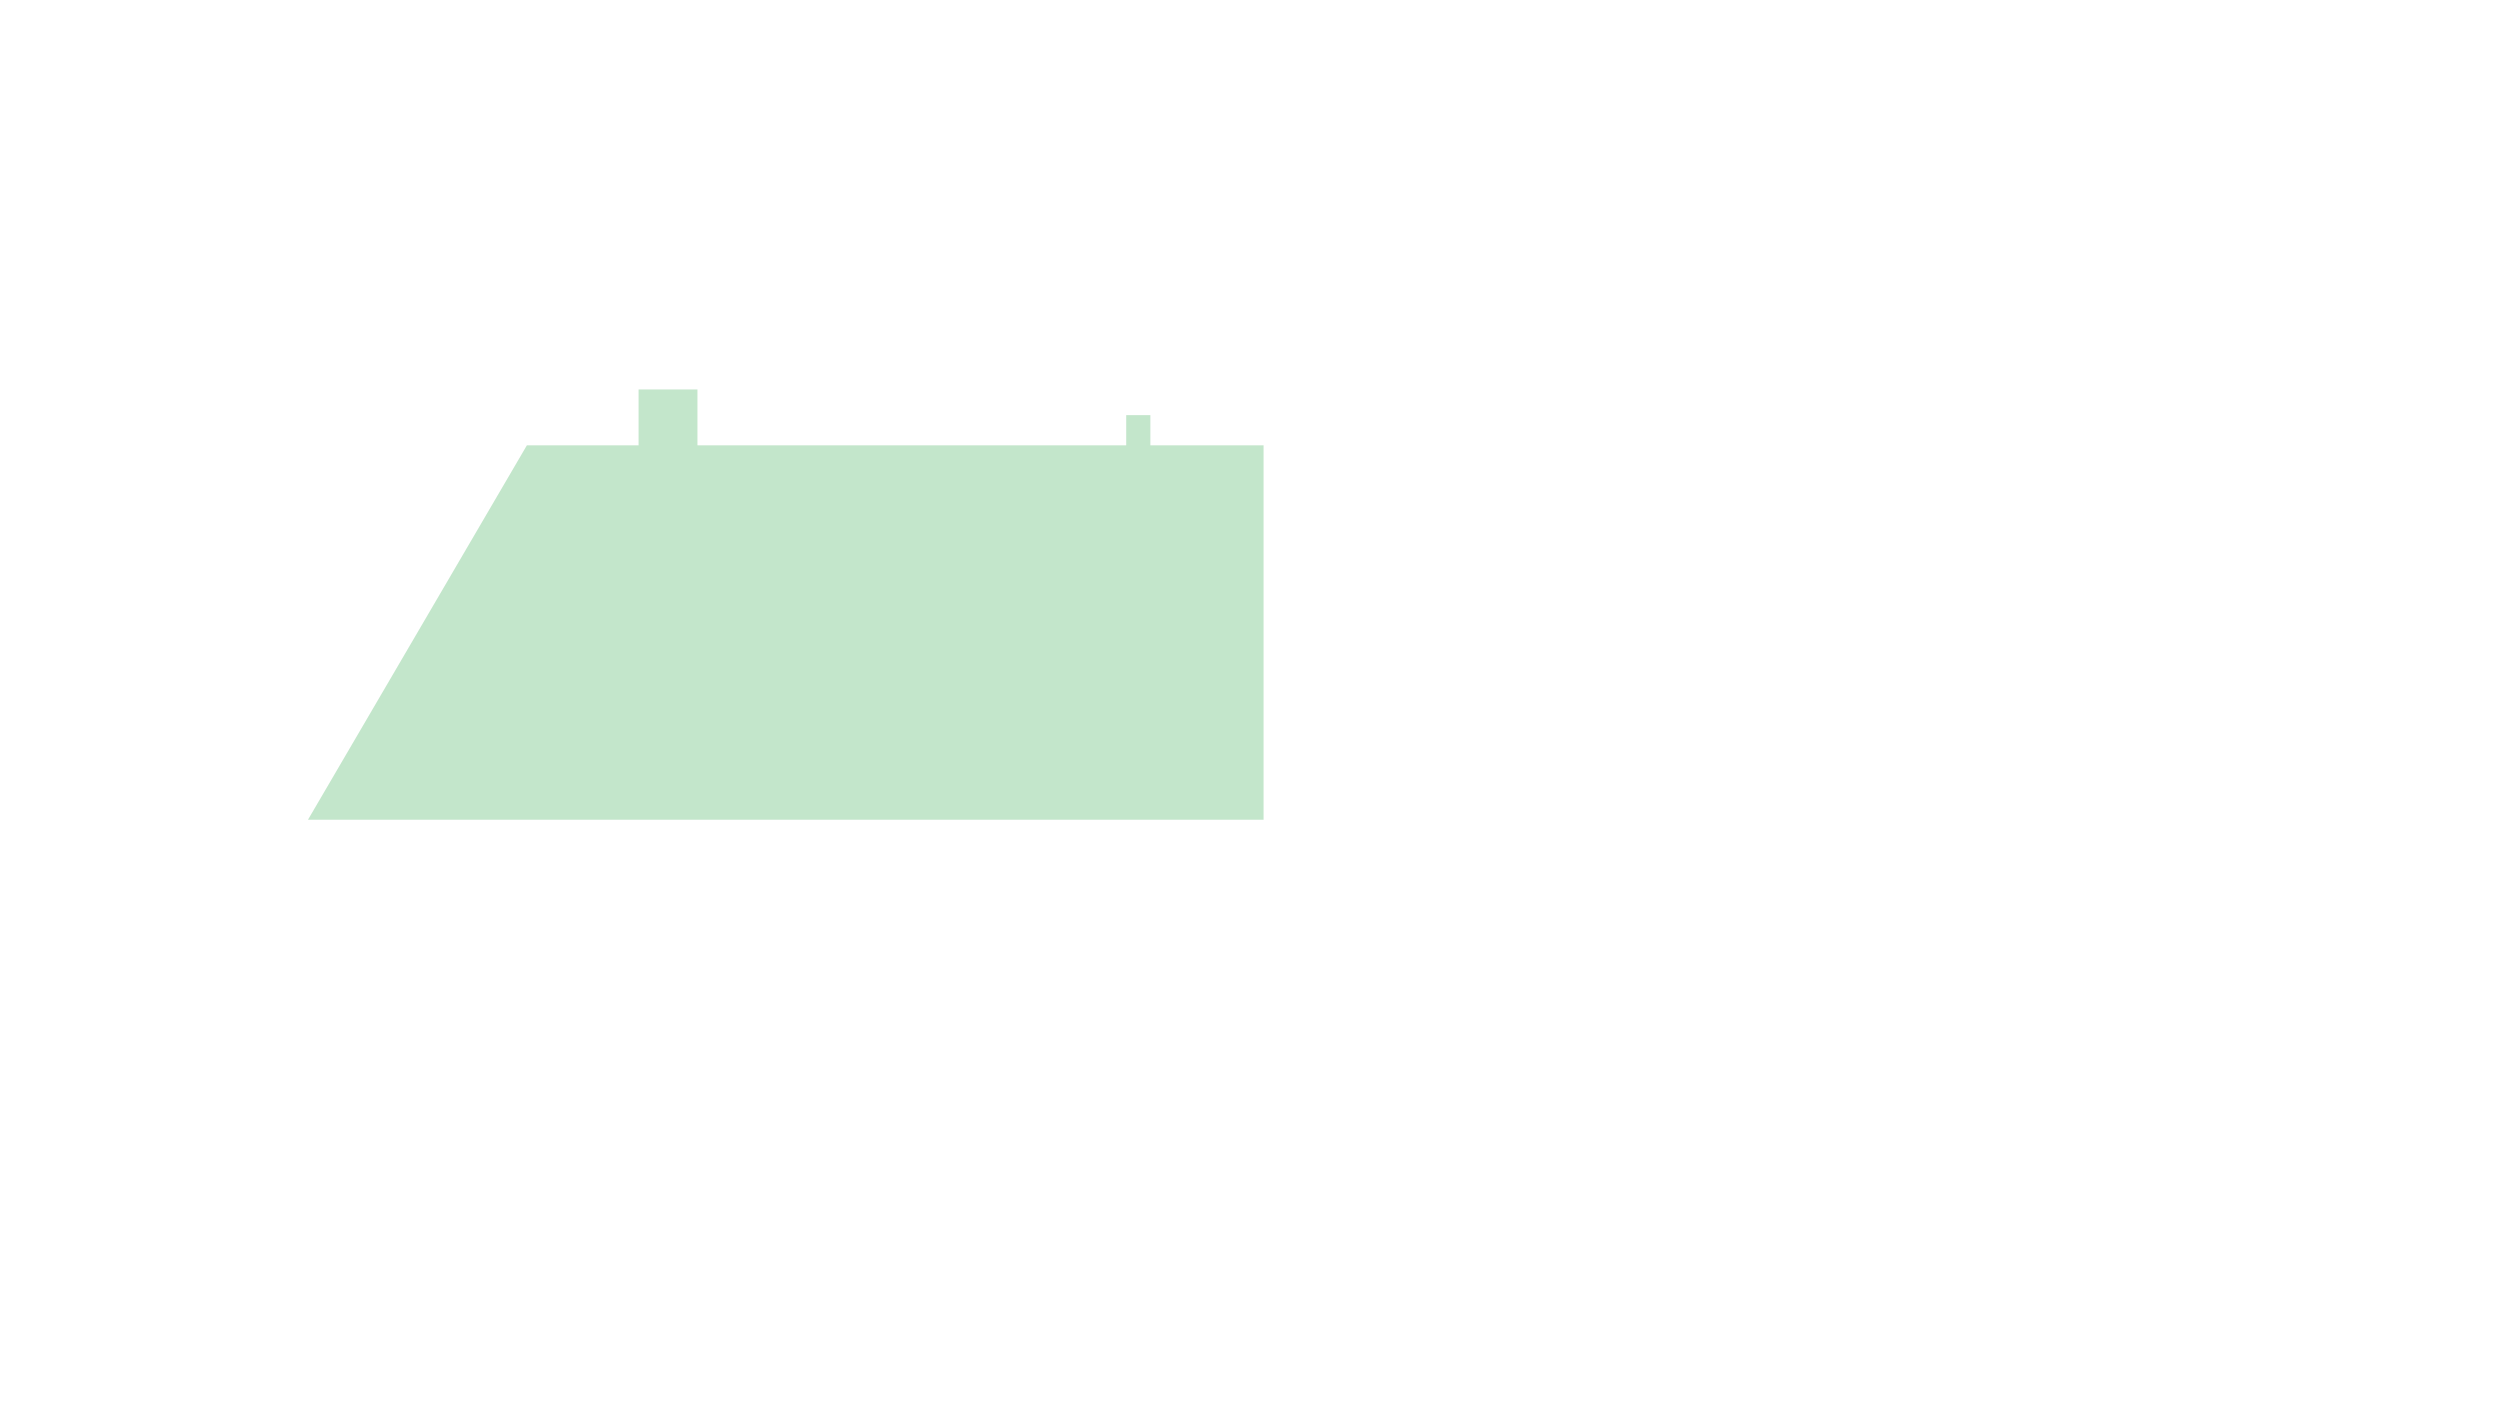
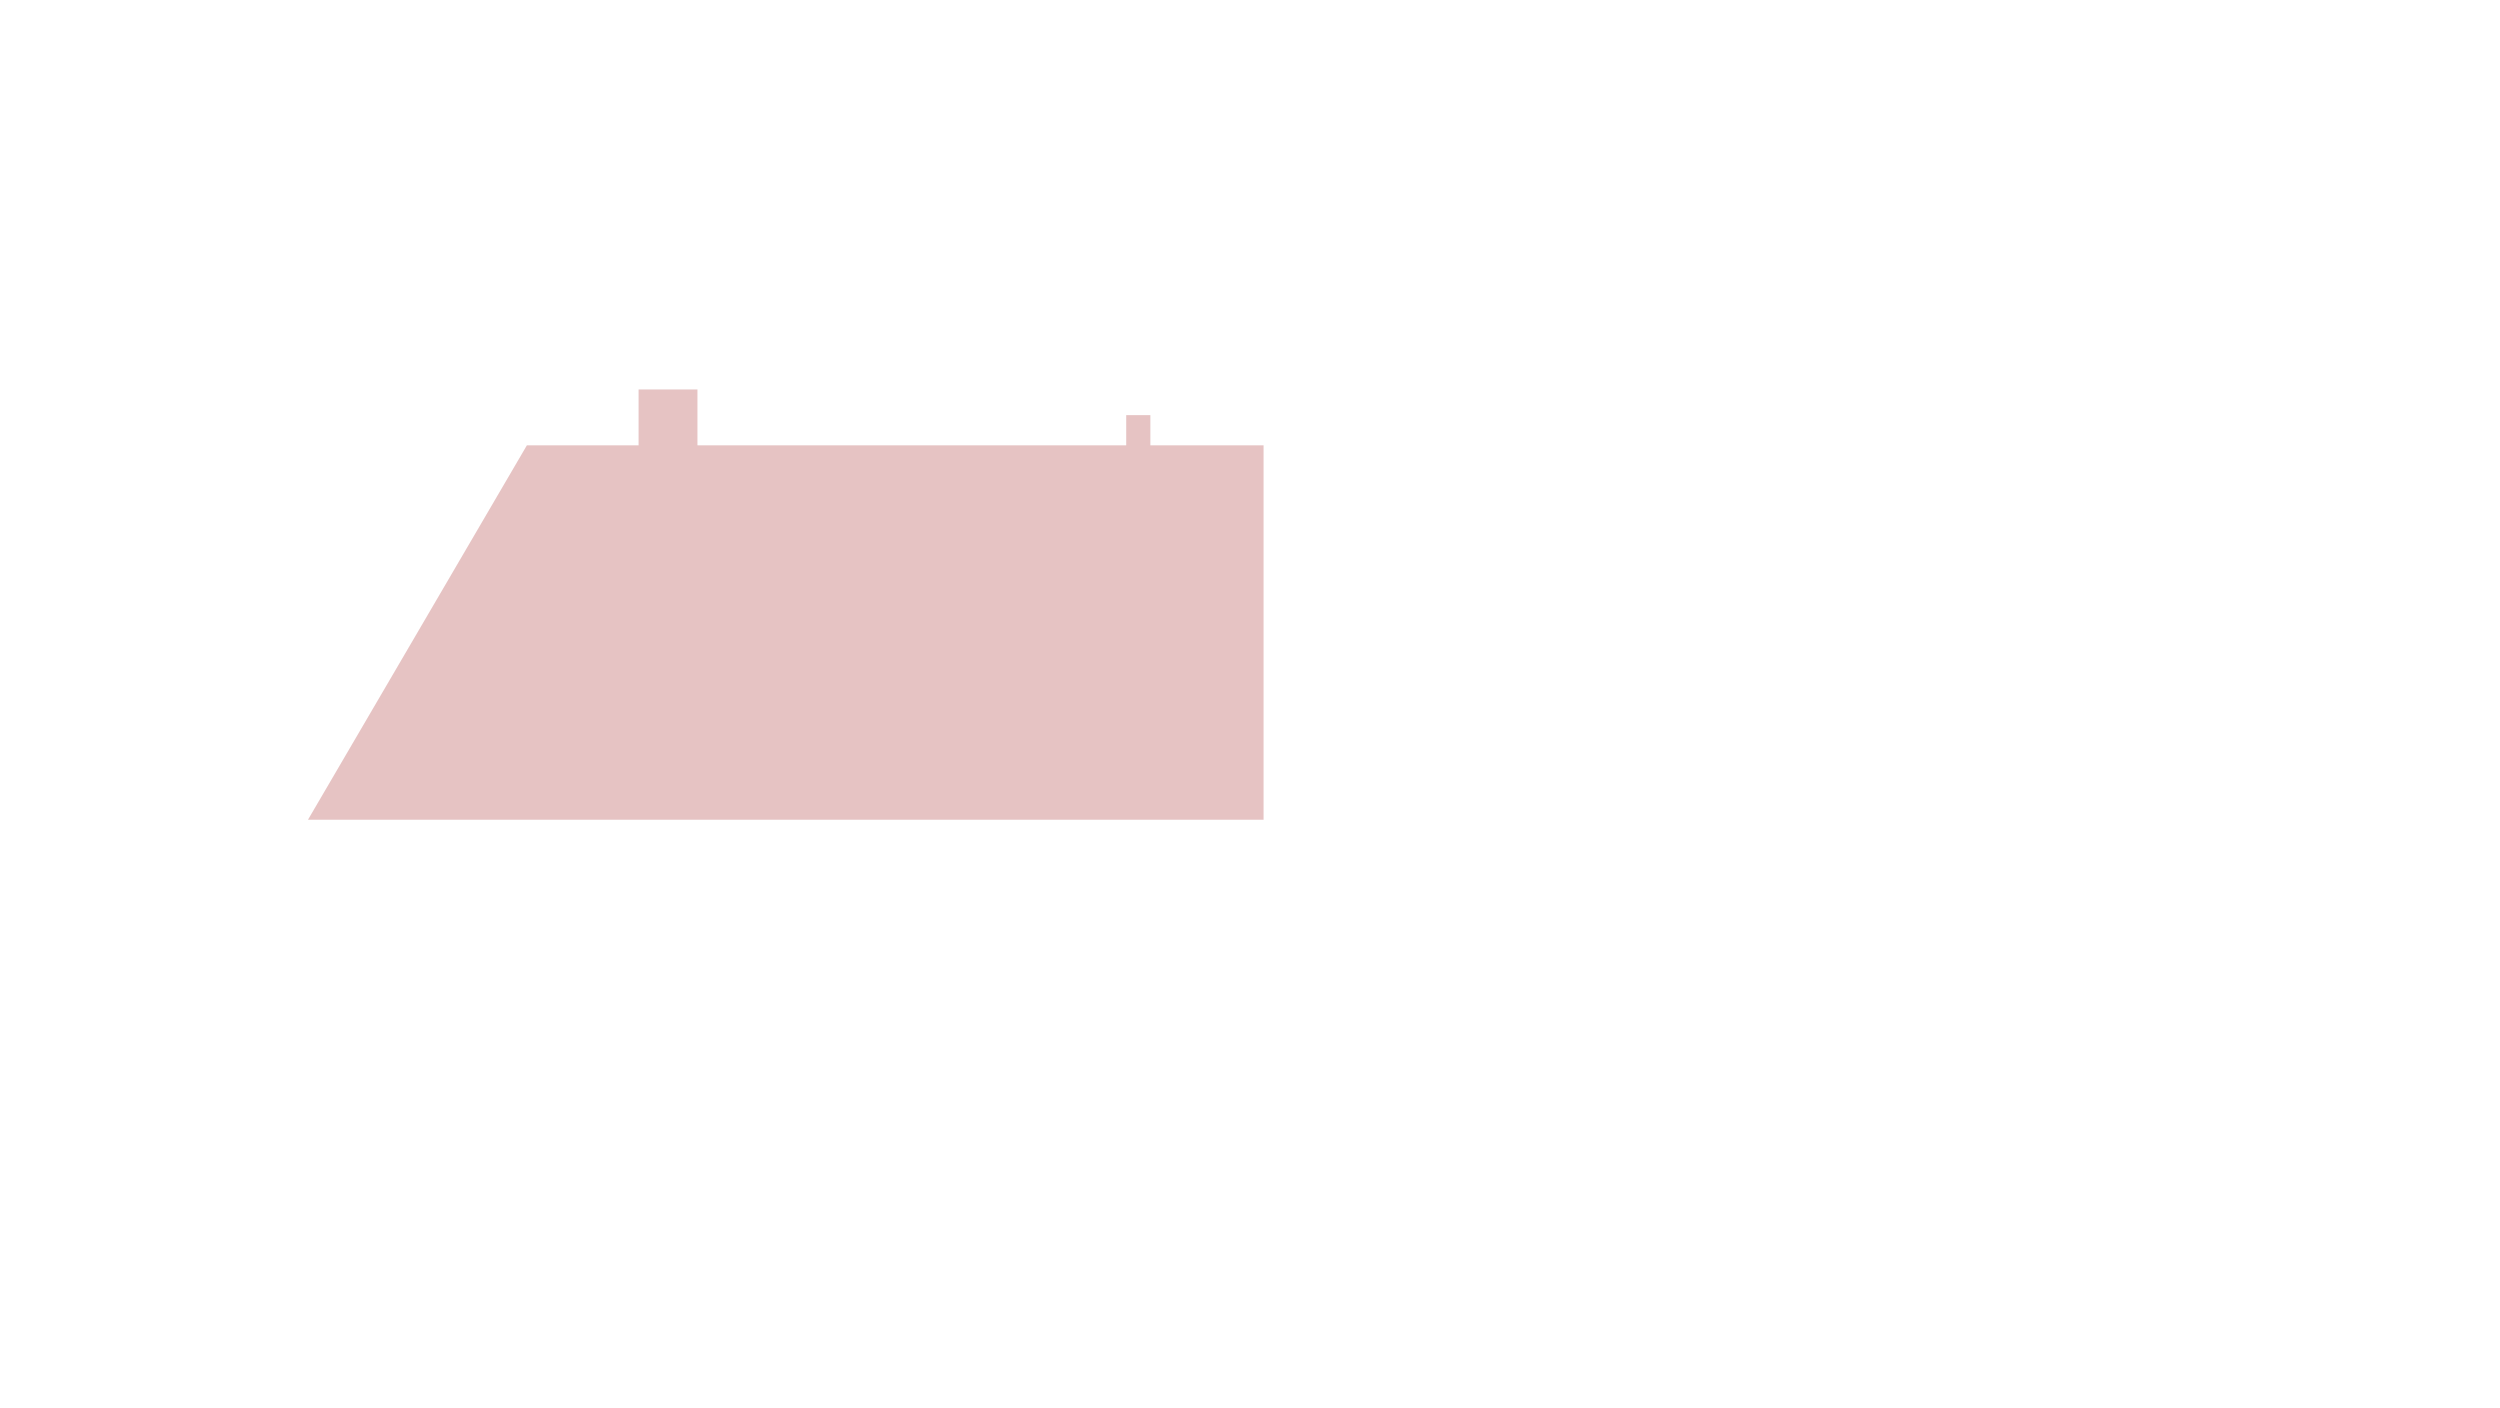
<svg xmlns="http://www.w3.org/2000/svg" width="828" height="466" viewBox="0 0 828 466" fill="none">
-   <path opacity="0.3" d="M174.5 147.5H211.5V129H231V147.5H373V137.5H381V147.5H418.5V271.5H102L174.5 147.5Z" fill="#37AA50" />
+   <path opacity="0.3" d="M174.5 147.5H211.5V129H231V147.5H373V137.5H381V147.5H418.5V271.5H102L174.5 147.5Z" fill="#AA3737" />
</svg>
